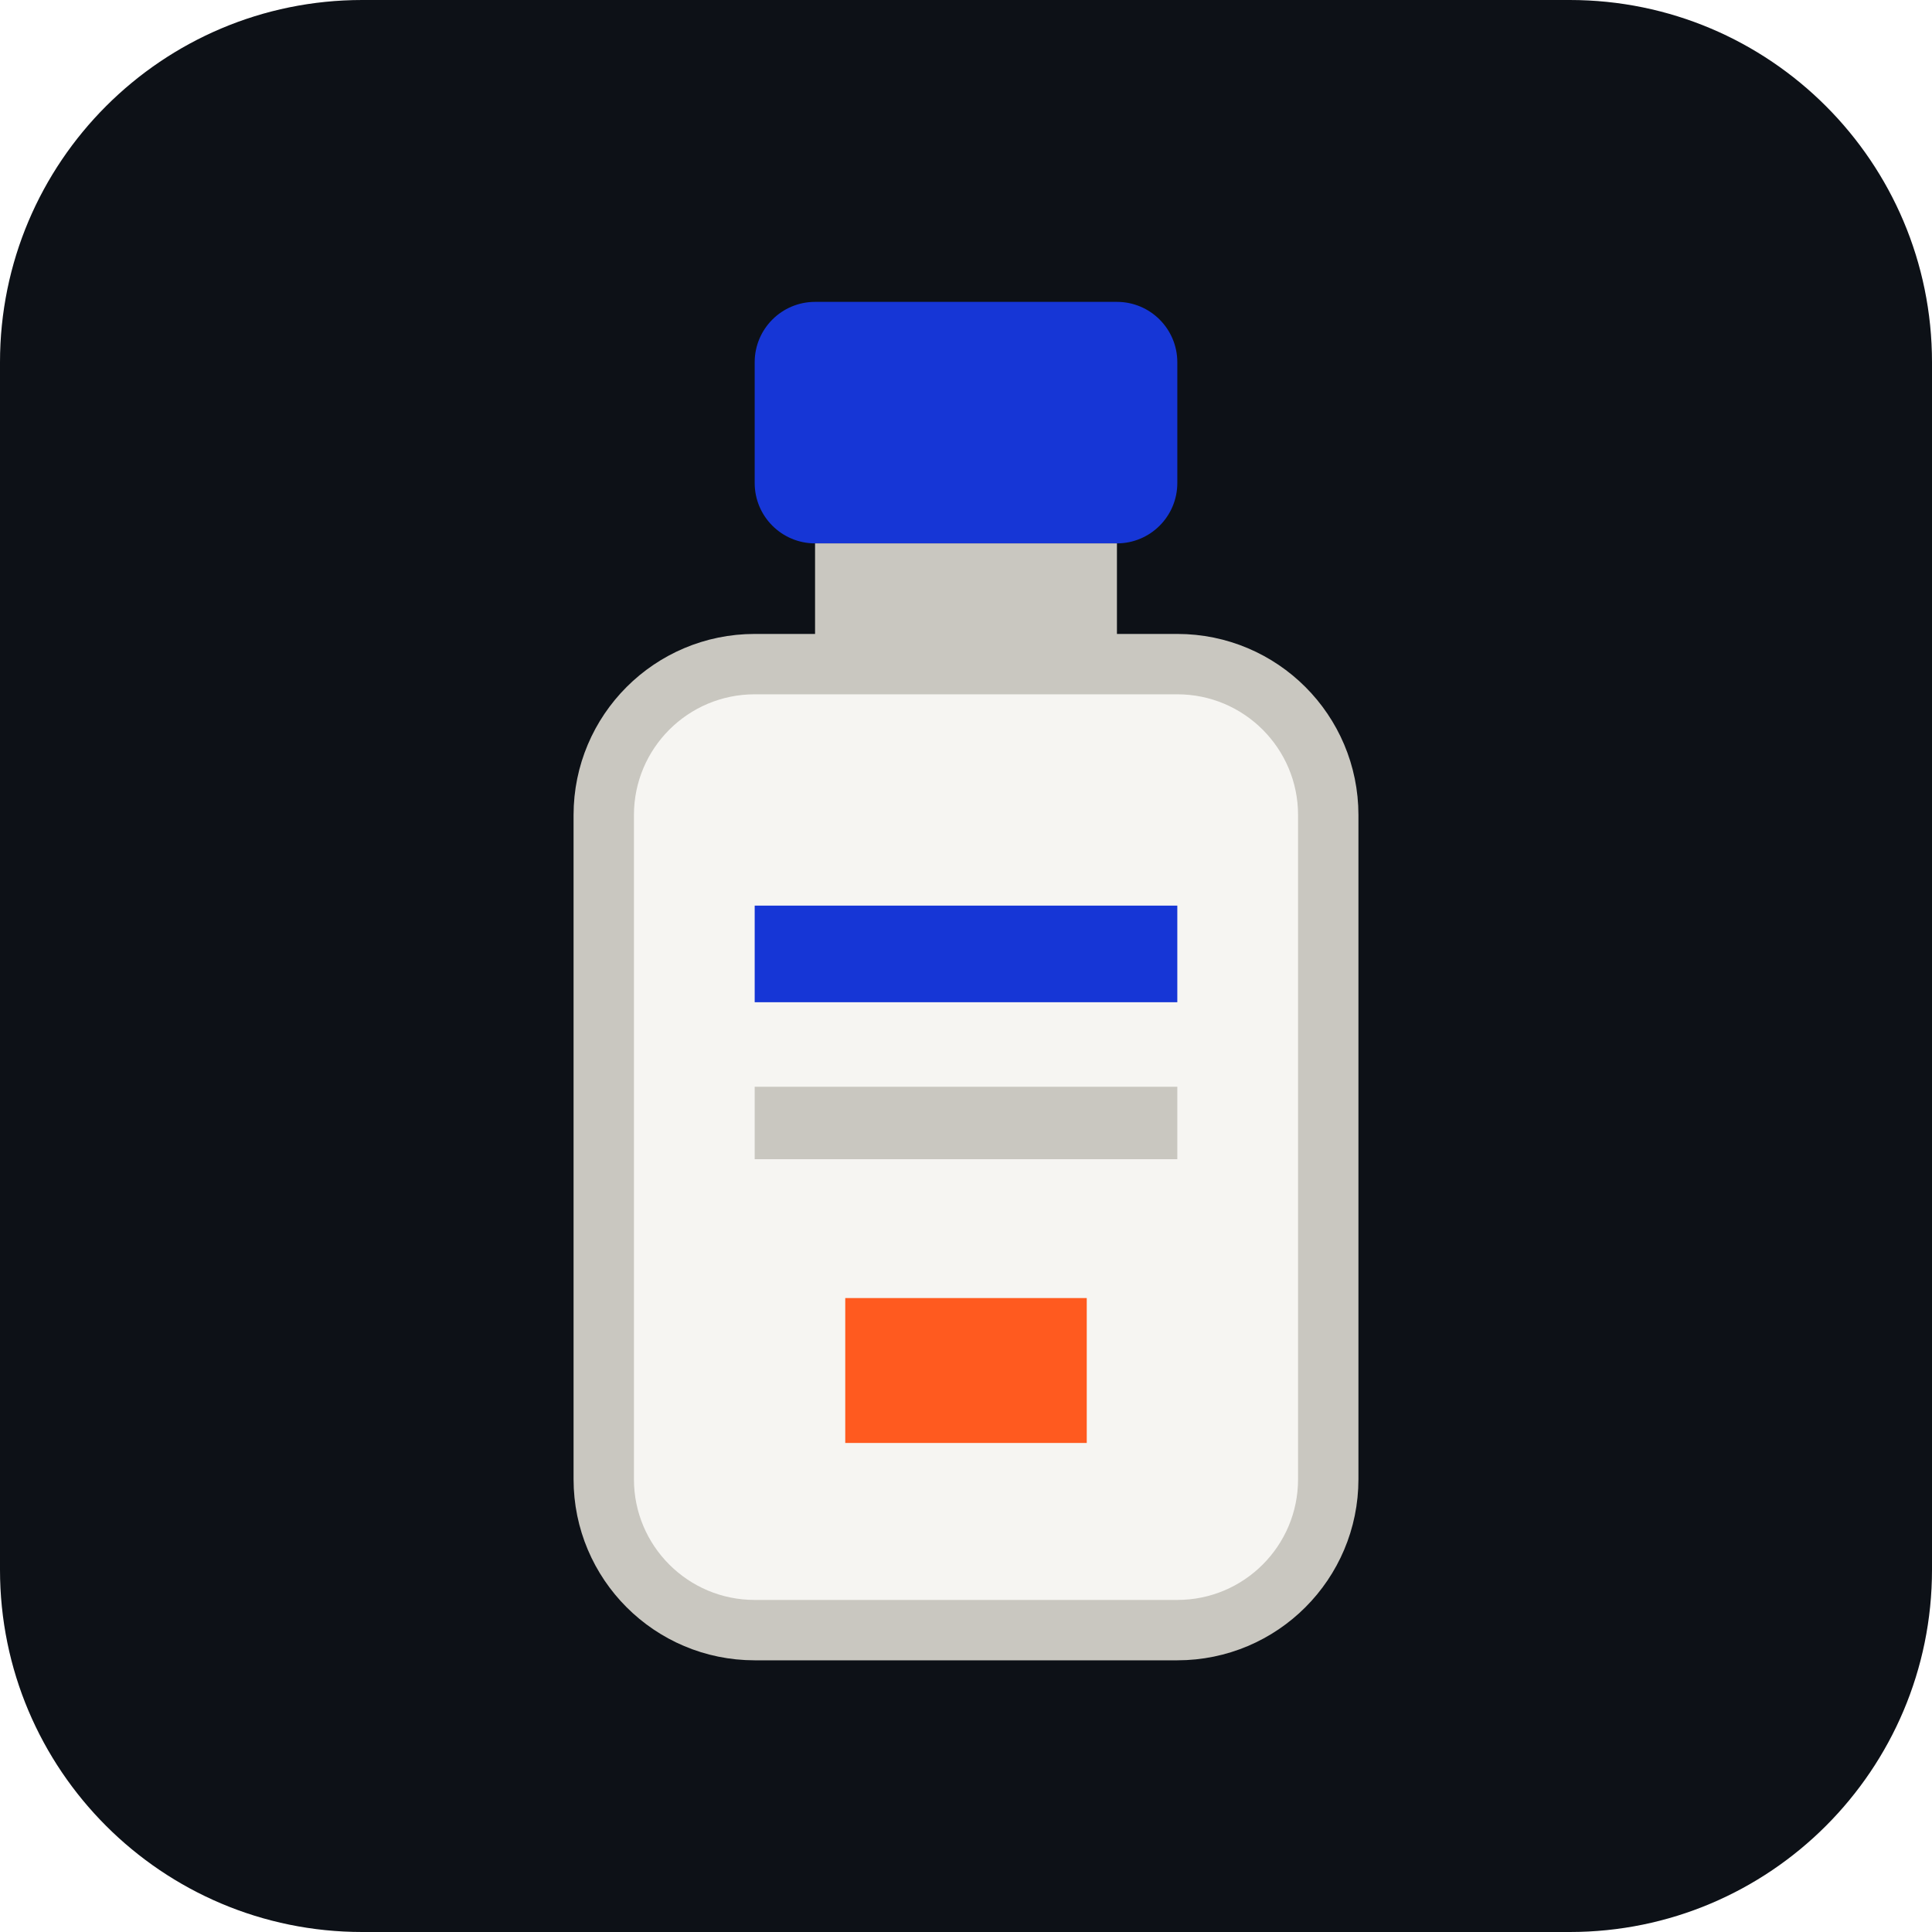
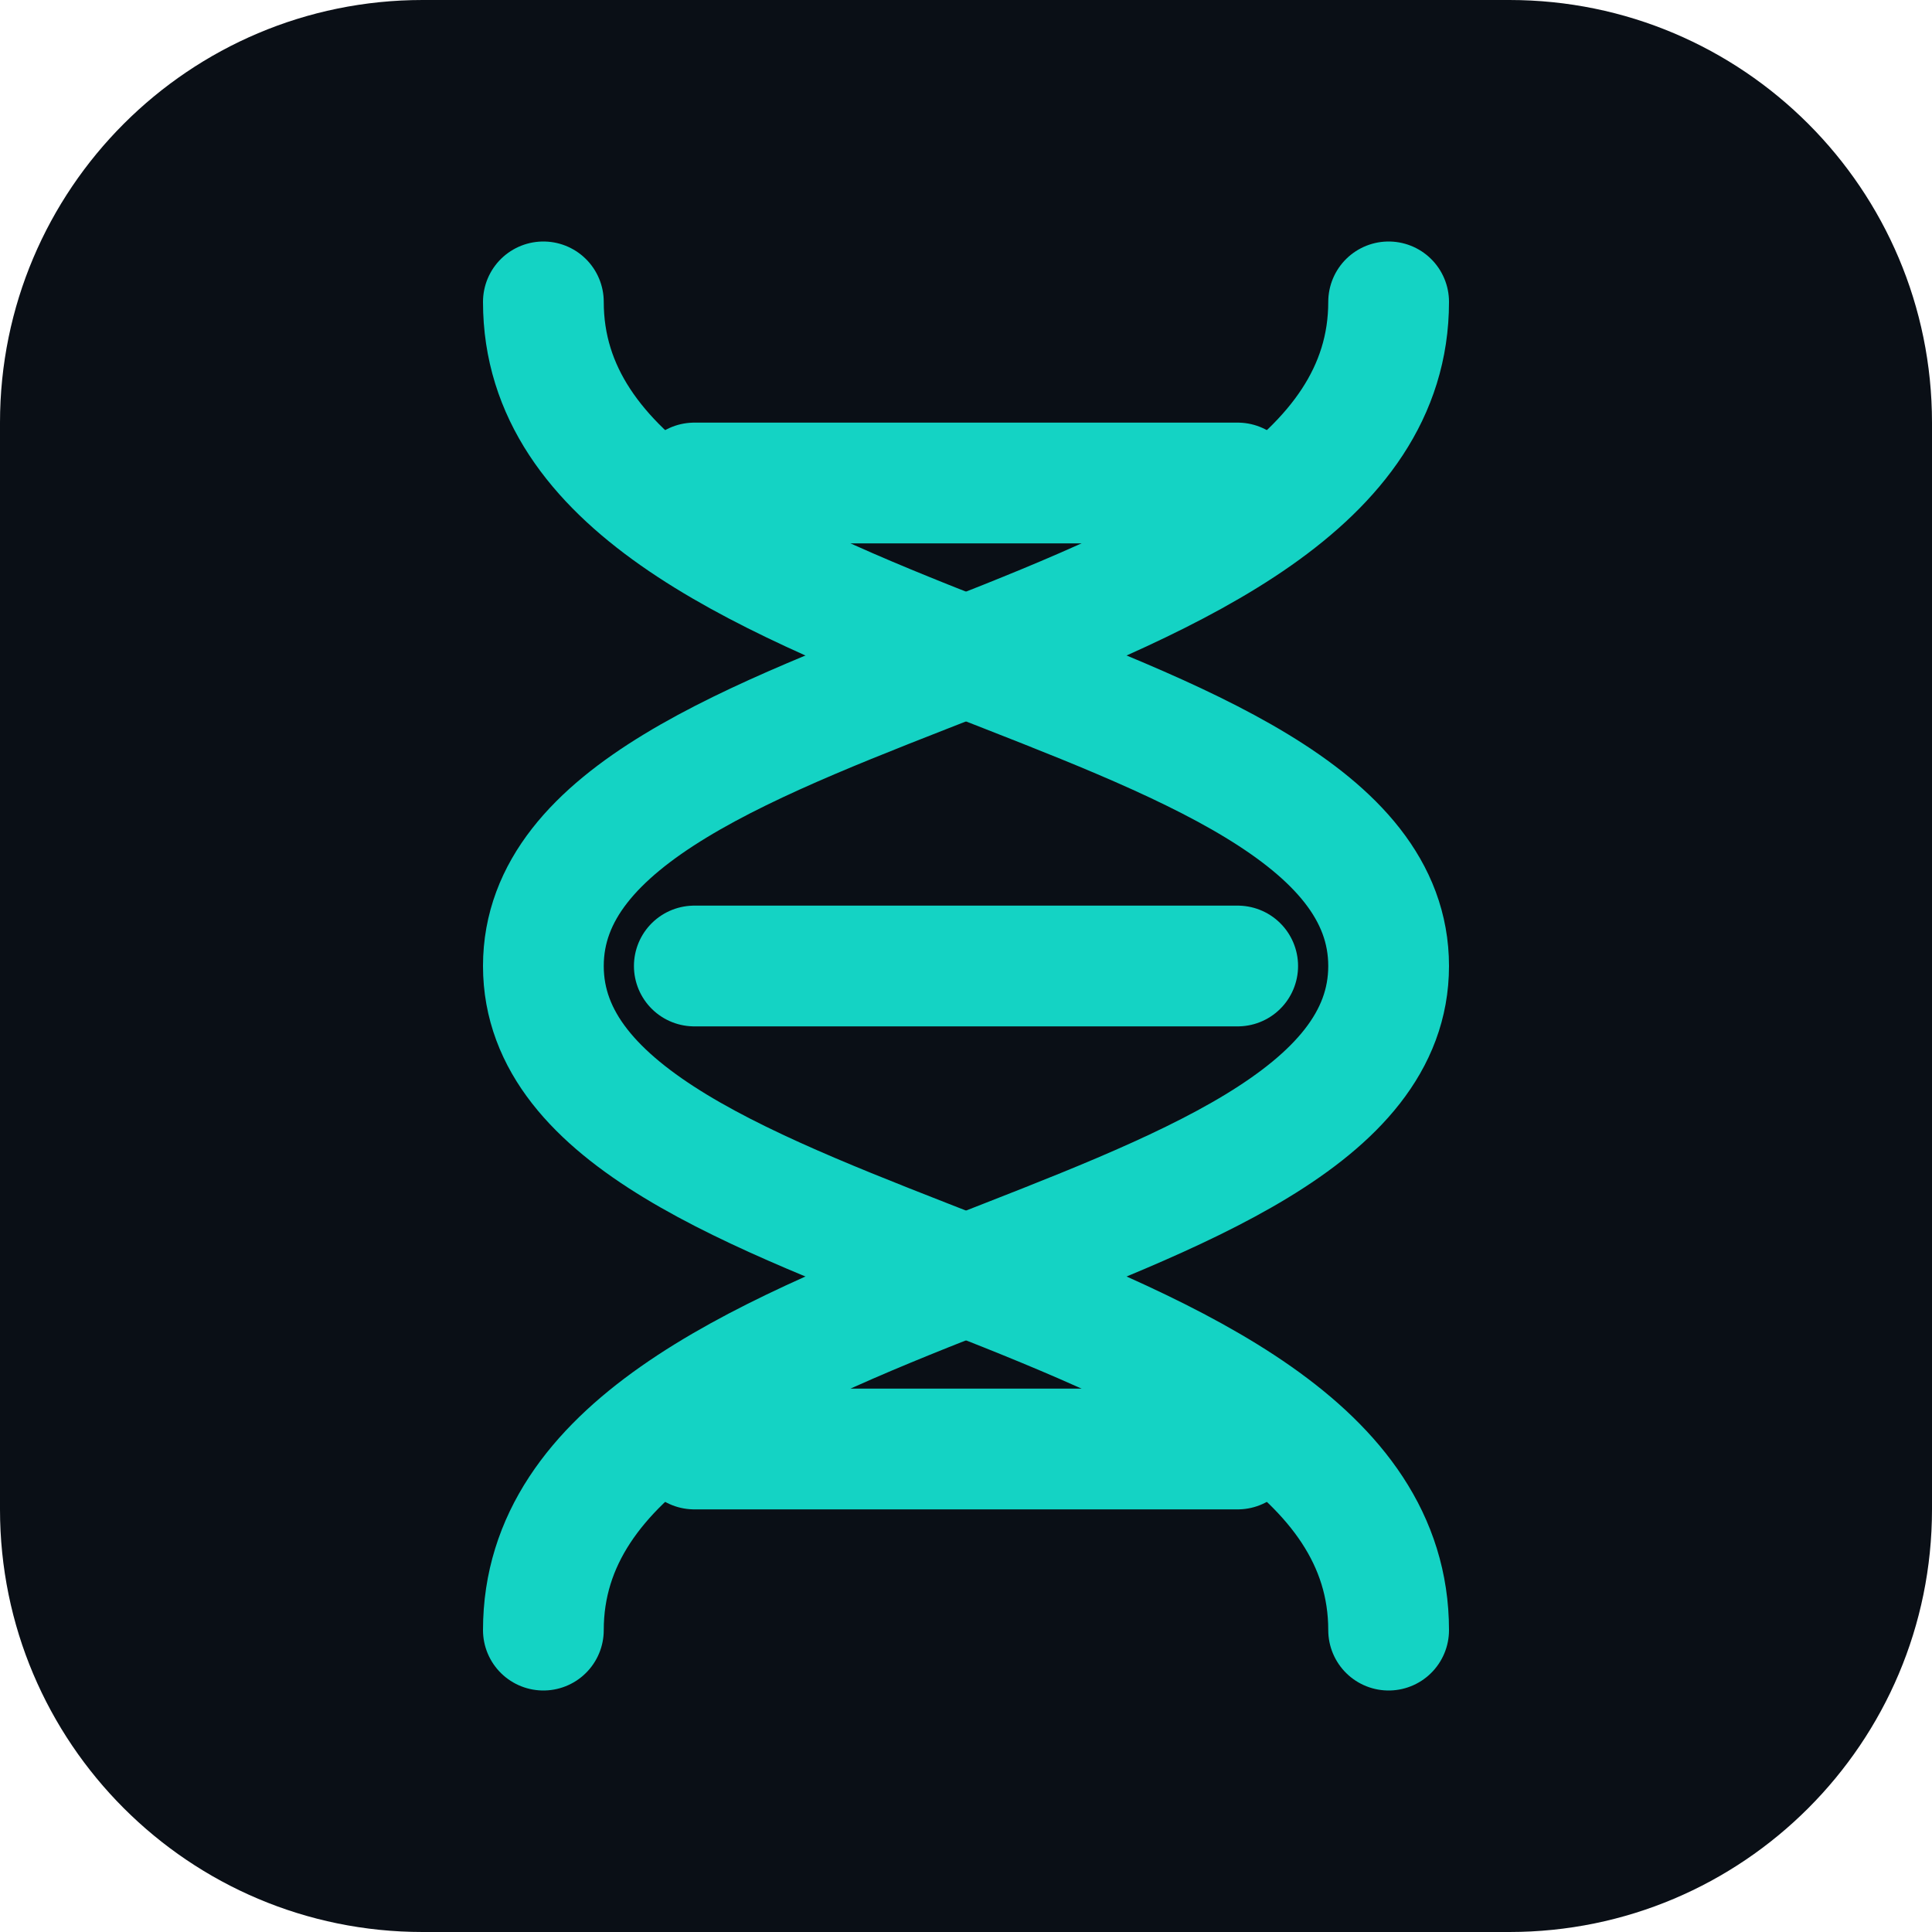
<svg xmlns="http://www.w3.org/2000/svg" viewBox="0 0 32 32" width="32" height="32">
-   <rect width="32" height="32" rx="6" fill="#0d1117" />
-   <rect x="12.5" y="5" width="7" height="4" rx="1" fill="#1636d6" />
-   <rect x="13.5" y="9" width="5" height="2" fill="#c9c7c0" />
-   <rect x="10" y="11" width="12" height="16" rx="2.5" fill="#f6f5f2" stroke="#c9c7c0" stroke-width="1" />
-   <rect x="12.5" y="15" width="7" height="1.6" fill="#1636d6" />
-   <rect x="12.5" y="18" width="7" height="1.2" fill="#c9c7c0" />
-   <rect x="14" y="21.5" width="4" height="2.4" fill="#ff5a1f" />
+   <rect width="32" height="32" rx="7" fill="#0a0f16" />
+   <g fill="none" stroke="#14d3c4" stroke-width="2" stroke-linecap="round" stroke-linejoin="round">
+     <path d="M9 5c0 6 14 6 14 11S9 21 9 27" />
+     <path d="M23 5c0 6-14 6-14 11s14 5 14 11" />
+     <path d="M11.5 8h9M11.5 16h9M11.5 24h9" />
+   </g>
</svg>
